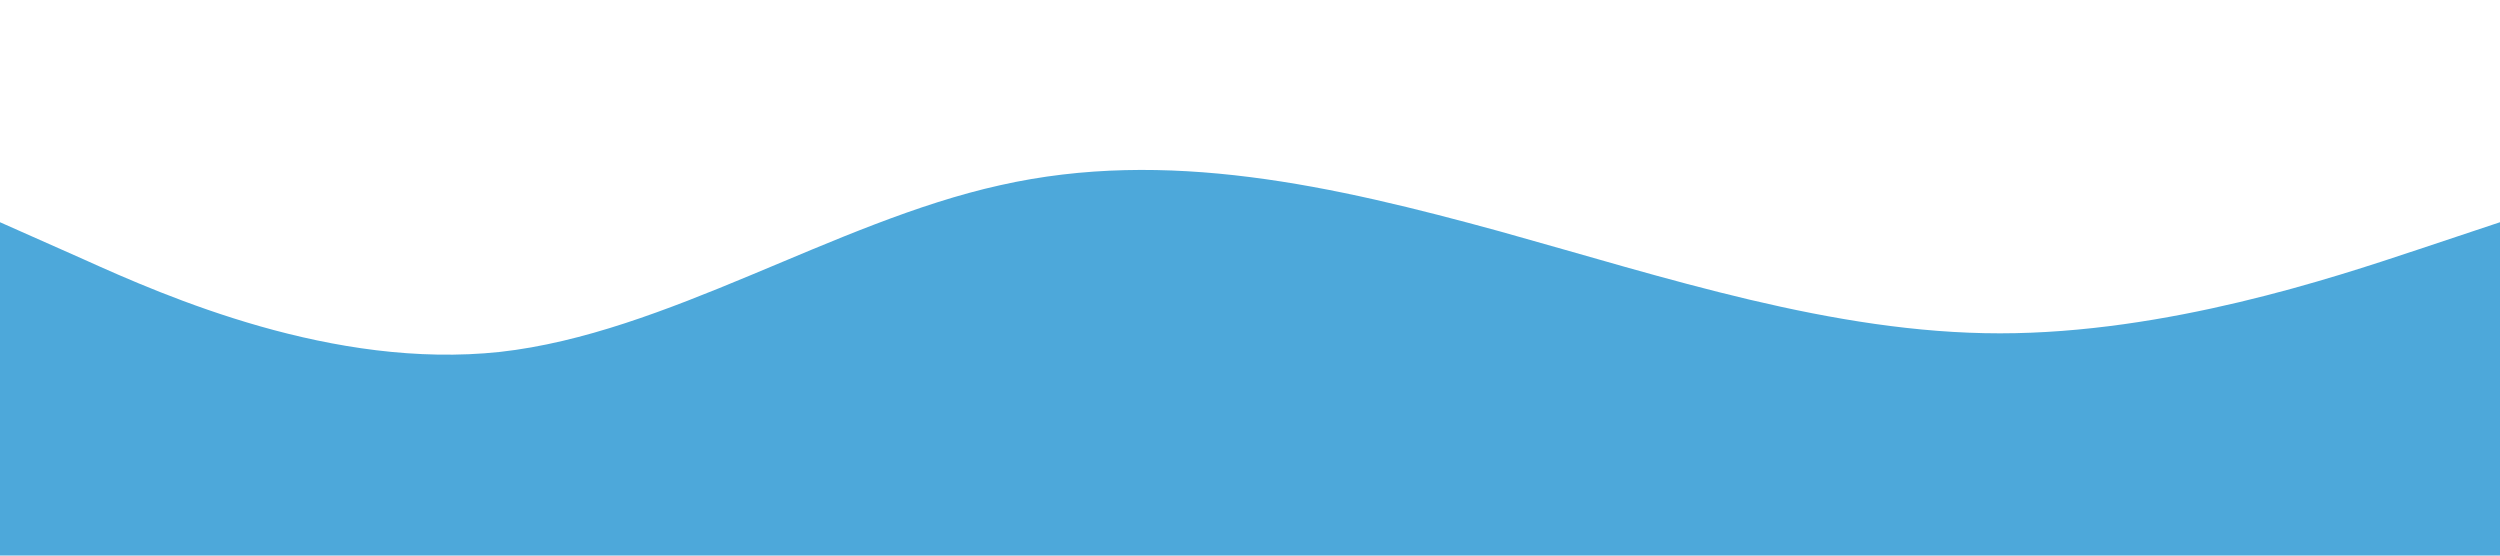
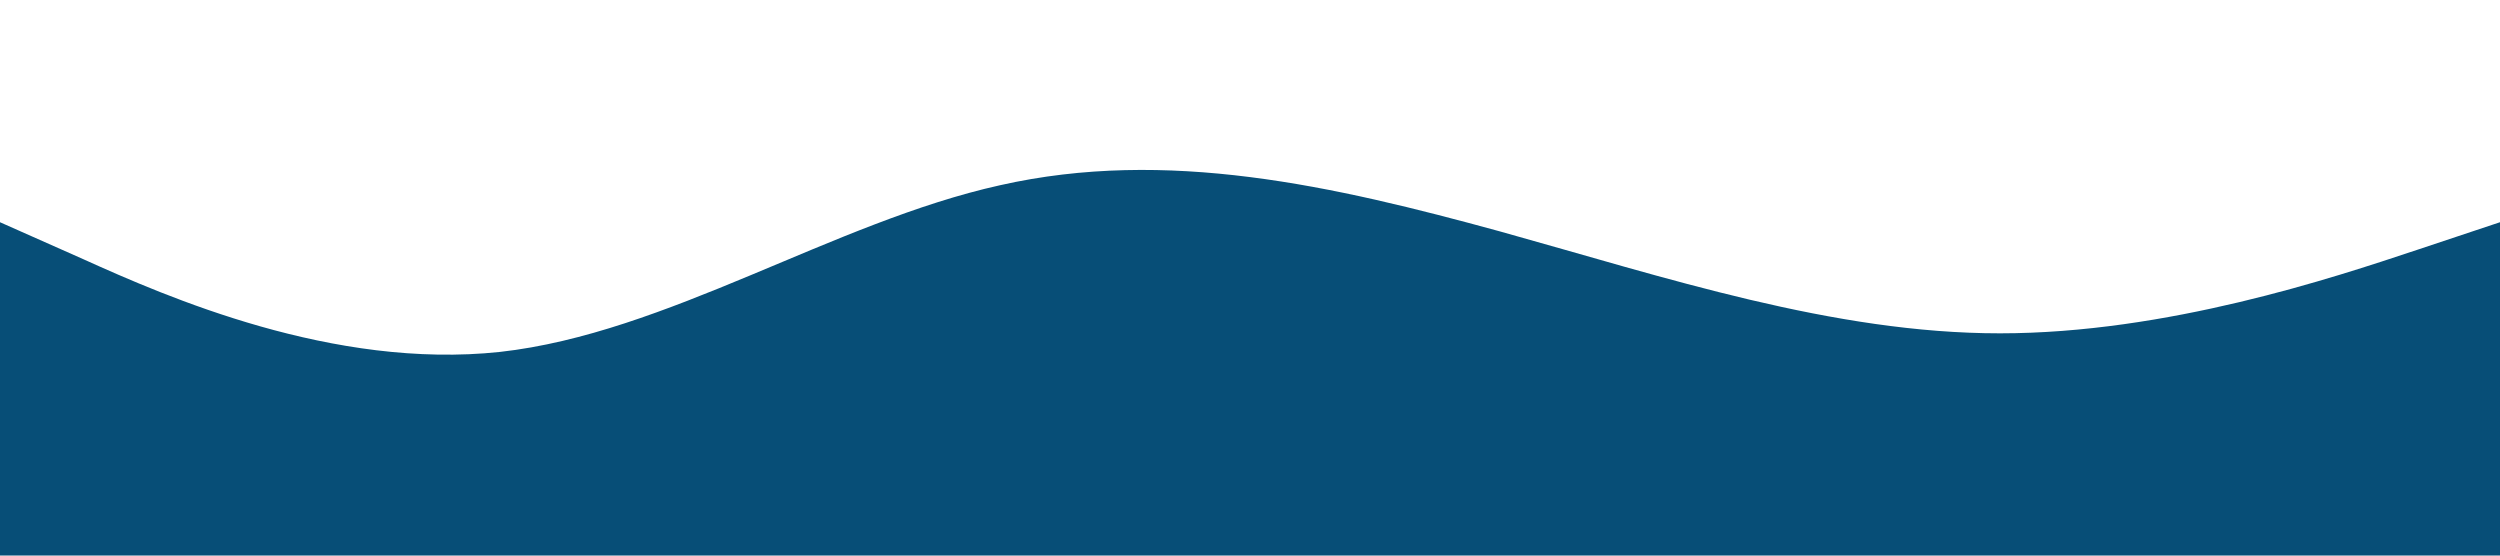
<svg xmlns="http://www.w3.org/2000/svg" viewBox="0 0 1440 320">
-   <path fill="#4da8da" fill-opacity="1" d="M0,128L48,149.3C96,171,192,213,288,202.7C384,192,480,128,576,106.7C672,85,768,107,864,133.3C960,160,1056,192,1152,192C1248,192,1344,160,1392,144L1440,128L1440,320L1392,320C1344,320,1248,320,1152,320C1056,320,960,320,864,320C768,320,672,320,576,320C480,320,384,320,288,320C192,320,96,320,48,320L0,320Z" />
+   <path fill="#074e77" fill-opacity="1" d="M0,128L48,149.3C96,171,192,213,288,202.7C384,192,480,128,576,106.7C672,85,768,107,864,133.3C960,160,1056,192,1152,192C1248,192,1344,160,1392,144L1440,128L1440,320L1392,320C1344,320,1248,320,1152,320C1056,320,960,320,864,320C768,320,672,320,576,320C480,320,384,320,288,320C192,320,96,320,48,320L0,320Z" />
</svg>
